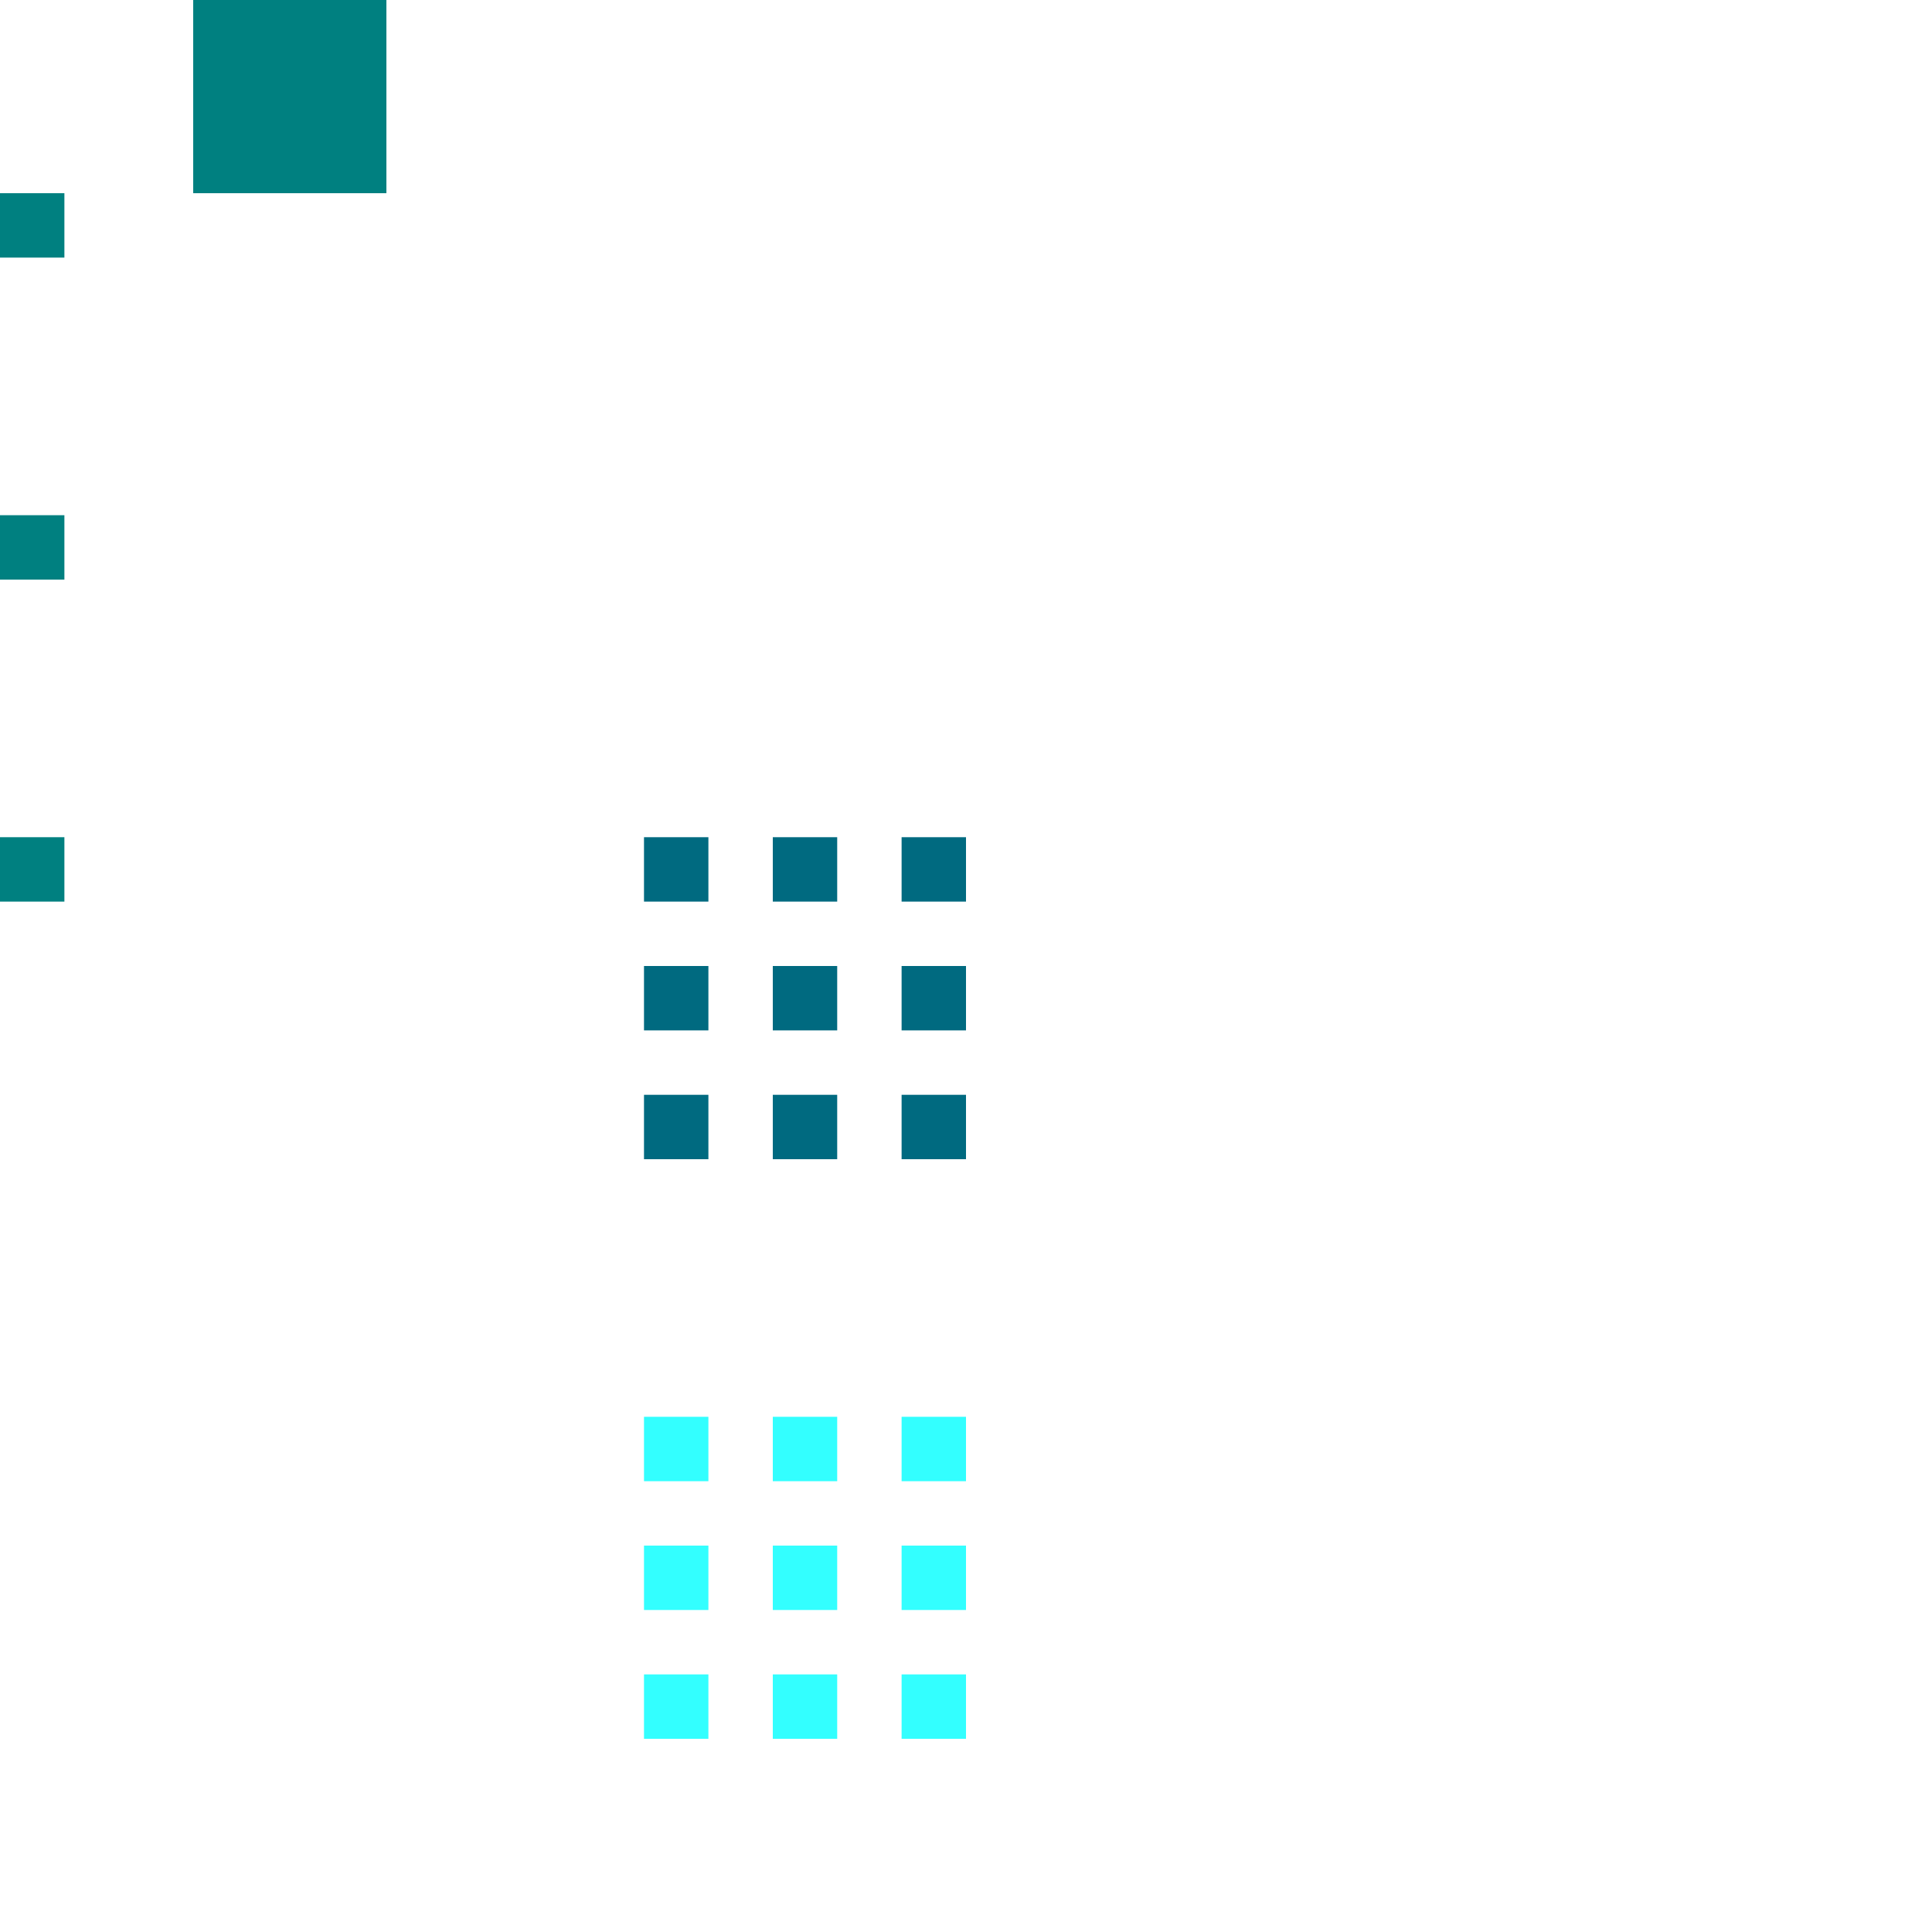
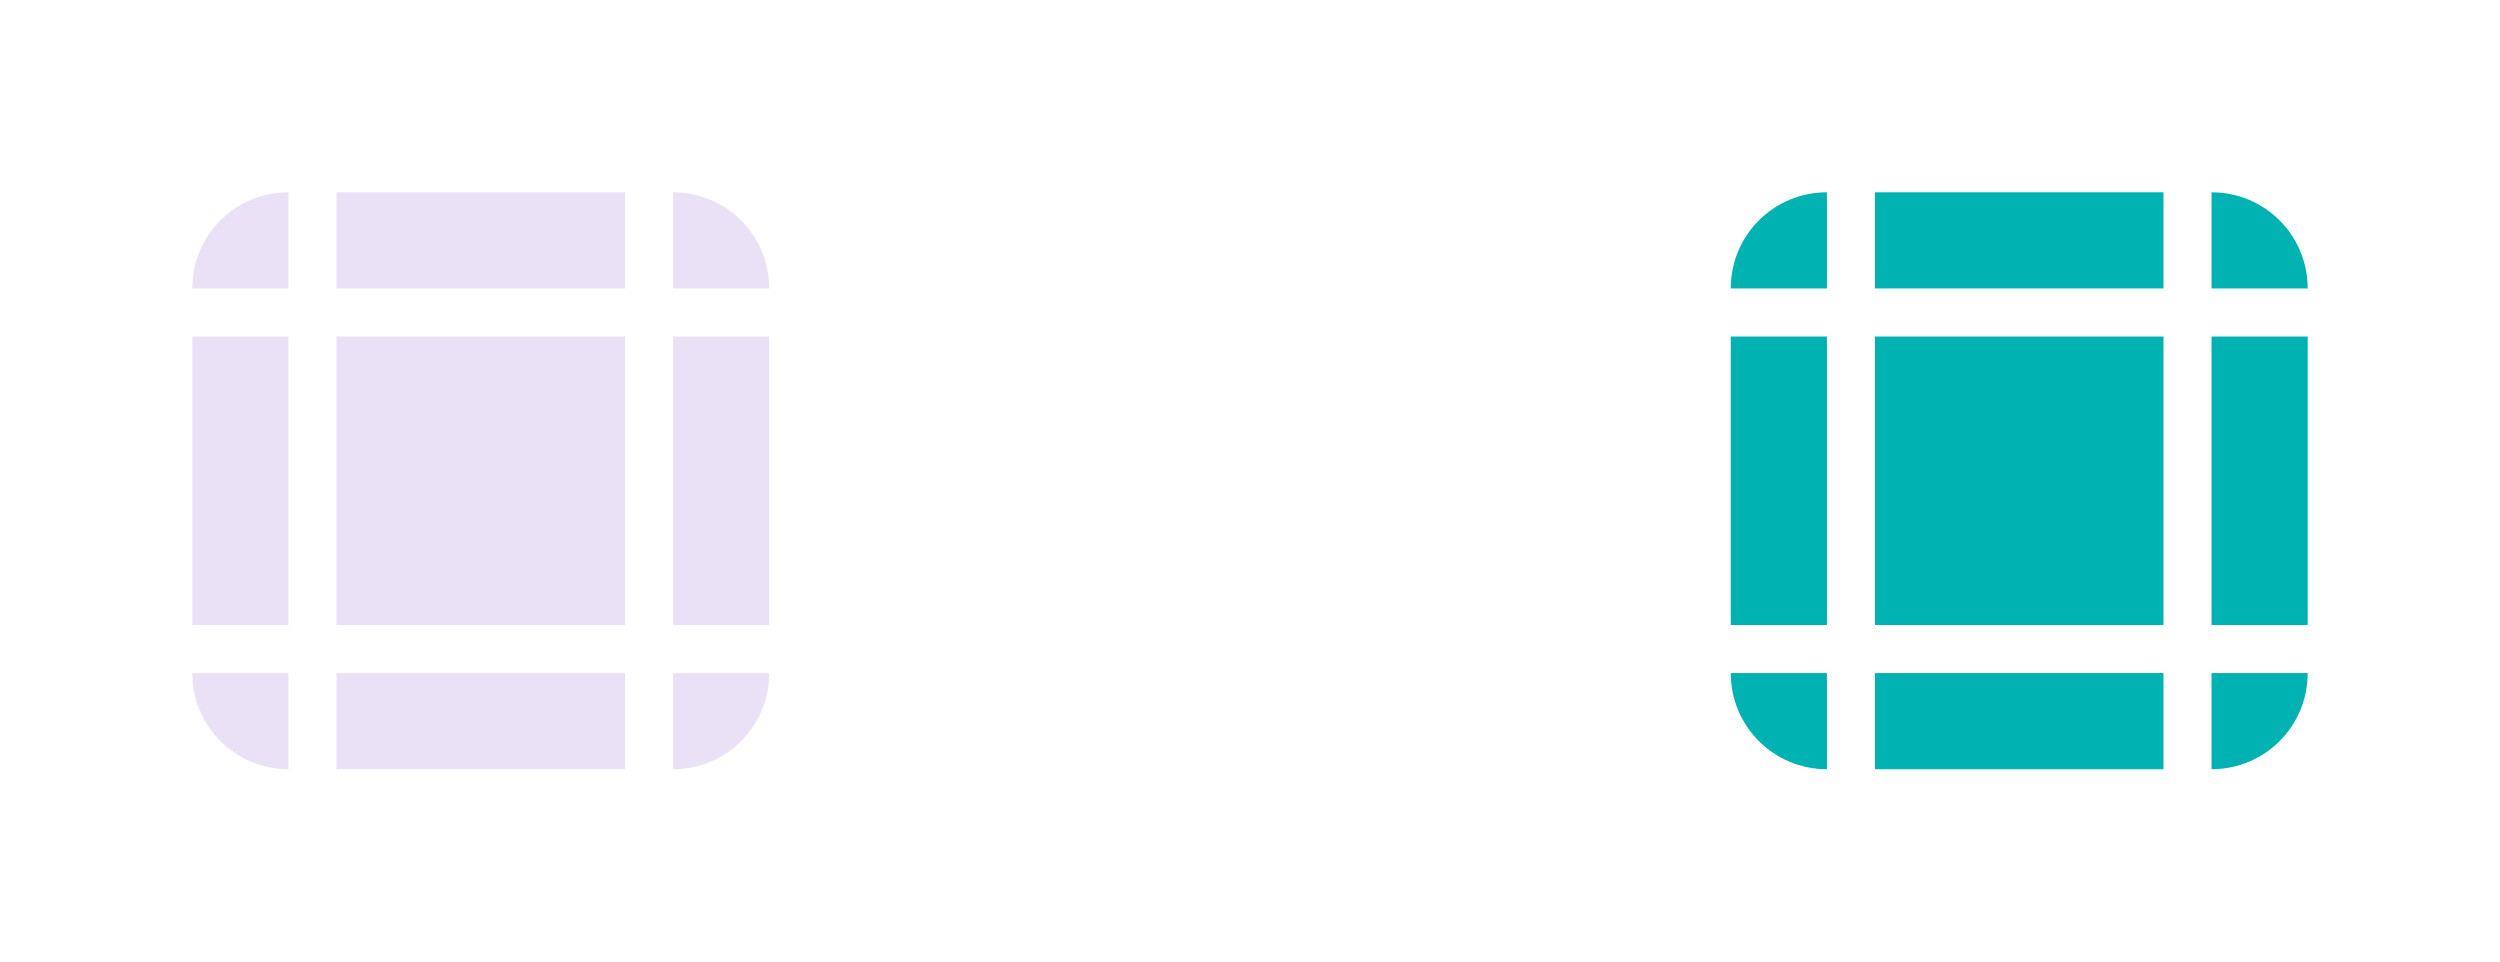
- <svg xmlns="http://www.w3.org/2000/svg" id="svg2" width="30" height="30" version="1.1" viewBox="0 0 30 30">
-   <defs id="defs27" />
-   <rect id="hint-tile-center" width="1" height="1" x="0" y="3" style="opacity:1;fill:#008080;fill-opacity:1;stroke:none" />
-   <rect id="hint-bar-size" width="3" height="3" x="3" y="0" style="opacity:1;fill:#008080;fill-opacity:1;stroke:none" />
-   <path id="bar-inactive-bottomright" d="m 14,17 0,1 1,0 0,-1 z" style="opacity:1;fill:#006a80;fill-opacity:1;stroke:none" />
-   <path id="bar-inactive-right" d="m 14,15 0,1 1,0 0,-1 -1,0 z" style="opacity:1;fill:#006a80;fill-opacity:1;stroke:none" />
-   <path id="bar-inactive-topright" d="m 14,13 0,1 1,0 0,-1 z" style="opacity:1;fill:#006a80;fill-opacity:1;stroke:none" />
-   <path id="bar-inactive-bottomleft" d="m 10,17 0,1 1,0 0,-1 z" style="opacity:1;fill:#006a80;fill-opacity:1;stroke:none" />
-   <path id="bar-inactive-left" d="m 10,15 0,1 1,0 0,-1 -1,0 z" style="opacity:1;fill:#006a80;fill-opacity:1;stroke:none" />
-   <path id="bar-inactive-topleft" d="m 11,13 -1,0 0,1 1,0 z" style="opacity:1;fill:#006a80;fill-opacity:1;stroke:none" />
-   <path id="bar-inactive-bottom" d="m 12,17 0,1 1,0 0,-1 -1,0 z" style="opacity:1;fill:#006a80;fill-opacity:1;stroke:none" />
-   <path id="bar-inactive-center" d="m 13,15 -1,0 0,1 1,0 0,-1 z" style="opacity:1;fill:#006a80;fill-opacity:1;stroke:none" />
-   <path id="bar-inactive-top" d="m 12,13 0,1 1,0 0,-1 -1,0 z" style="opacity:1;fill:#006a80;fill-opacity:1;stroke:none" />
-   <path id="bar-active-bottomright" d="m 14,26 0,1 1,0 0,-1 z" style="opacity:0.8;fill:#00ffff;fill-opacity:1;stroke:none" />
-   <path id="bar-active-right" d="m 14,24 0,1 1,0 0,-1 -1,0 z" style="opacity:0.8;fill:#00ffff;fill-opacity:1;stroke:none" />
-   <path id="bar-active-topright" d="m 14,22 0,1 1,0 0,-1 z" style="opacity:0.8;fill:#00ffff;fill-opacity:1;stroke:none" />
-   <path id="bar-active-bottomleft" d="m 10,26 0,1 1,0 0,-1 z" style="opacity:0.8;fill:#00ffff;fill-opacity:1;stroke:none" />
-   <path id="bar-active-left" d="m 10,24 0,1 1,0 0,-1 -1,0 z" style="opacity:0.8;fill:#00ffff;fill-opacity:1;stroke:none" />
-   <path id="bar-active-topleft" d="m 11,22 -1,0 0,1 1,0 z" style="opacity:0.8;fill:#00ffff;fill-opacity:1;stroke:none" />
-   <path id="bar-active-bottom" d="m 12,26 0,1 1,0 0,-1 -1,0 z" style="opacity:0.8;fill:#00ffff;fill-opacity:1;stroke:none" />
-   <path id="bar-active-center" d="m 13,24 -1,0 0,1 1,0 0,-1 z" style="opacity:0.8;fill:#00ffff;fill-opacity:1;stroke:none" />
-   <path id="bar-active-top" d="m 12,22 0,1 1,0 0,-1 -1,0 z" style="opacity:0.8;fill:#00ffff;fill-opacity:1;stroke:none" />
-   <rect id="hint-stretch-borders" width="1" height="1" x="0" y="8" style="opacity:1;fill:#008080;fill-opacity:1;stroke:none" />
-   <rect id="hint-bar-stretch" width="1" height="1" x="0" y="13" style="opacity:1;fill:#008080;fill-opacity:1;stroke:none" />
+ <svg xmlns="http://www.w3.org/2000/svg" xmlns:xlink="http://www.w3.org/1999/xlink" width="52" height="20" viewBox="0 0 52 20" id="svg2" version="1.1">
+   <defs id="defs4">
+     <style id="current-color-scheme" type="text/css">
+       </style>
+   </defs>
+   <g transform="translate(-6,-910.3622)" id="layer1">
+     <rect y="906.362" x="42" height="4" width="4" id="hint-tile-center" style="fill:#008080;fill-opacity:1;stroke:none;opacity:0.01" />
+     <rect y="900.362" x="46" height="10" width="12" id="hint-bar-size" style="fill:#008080;fill-opacity:1;stroke:none;stroke-width:1.826;opacity:0.01" />
+     <g id="bar-inactive-left" style="fill:#aa87de;fill-opacity:1">
+       <rect style="opacity:0.003;fill:#aa87de;fill-opacity:1" id="use13455" width="6" height="6" x="6" y="917.362" />
+       <g id="use13525" transform="translate(37,5)" style="fill:#aa87de;fill-opacity:1">
+         <path class="ColorScheme-Text" id="path1139" d="m -27,912.362 v 6 h 2 v -6 z" style="opacity:0.25;fill:#aa87de;fill-opacity:1" />
+       </g>
+     </g>
+     <g id="bar-inactive-topleft" style="fill:#aa87de;fill-opacity:1">
+       <rect style="opacity:0.003;fill:#aa87de;fill-opacity:1" id="use13459" width="6" height="6" x="6" y="910.362" />
+       <g id="use13527" transform="translate(37,5)" style="fill:#aa87de;fill-opacity:1">
+         <path class="ColorScheme-Text" id="path1143" d="m -25,909.362 c -1.108,0 -2,0.892 -2,2 h 2 z" style="opacity:0.25;fill:#aa87de;fill-opacity:1" />
+       </g>
+     </g>
+     <path class="ColorScheme-Text" id="bar-inactive-center" d="m 19,917.362 h -6 v 6 h 6 z" style="opacity:0.25;fill:#aa87de;fill-opacity:1" />
+     <g id="bar-inactive-top" style="fill:#aa87de;fill-opacity:1">
+       <rect style="opacity:0.003;fill:#aa87de;fill-opacity:1" id="use13457" width="6" height="6" x="13" y="910.362" />
+       <g id="use13531" transform="translate(37,5)" style="fill:#aa87de;fill-opacity:1">
+         <path class="ColorScheme-Text" id="path1149" d="m -24,909.362 v 2 h 6 v -2 z" style="opacity:0.25;fill:#aa87de;fill-opacity:1" />
+       </g>
+     </g>
+     <use height="32" width="32" transform="matrix(-1,0,0,1,32,0)" id="bar-inactive-right" xlink:href="#bar-inactive-left" y="0" x="0" style="fill:#aa87de;fill-opacity:1" />
+     <use height="32" width="32" transform="matrix(-1,0,0,1,32,0)" id="bar-inactive-topright" xlink:href="#bar-inactive-topleft" y="0" x="0" style="fill:#aa87de;fill-opacity:1" />
+     <use height="32" width="32" transform="matrix(1,0,0,-1,0,1840.724)" id="bar-inactive-bottomleft" xlink:href="#bar-inactive-topleft" y="0" x="0" style="fill:#aa87de;fill-opacity:1" />
+     <use height="32" width="32" transform="matrix(1,0,0,-1,0,1840.724)" id="bar-inactive-bottom" xlink:href="#bar-inactive-top" y="0" x="0" style="fill:#aa87de;fill-opacity:1" />
+     <use height="32" width="32" transform="rotate(180,16,920.3622)" id="bar-inactive-bottomright" xlink:href="#bar-inactive-topleft" y="0" x="0" style="fill:#aa87de;fill-opacity:1" />
+     <g id="bar-active-left" style="fill:#00b2b2;fill-opacity:1">
+       <rect style="opacity:0.003;fill:#00b2b2;fill-opacity:1" id="use13818" width="6" height="6" x="38" y="917.362" />
+       <g id="use13824" transform="translate(69,-12)" style="fill:#00b2b2;fill-opacity:1">
+         <path class="ColorScheme-Highlight" style="fill:#00b2b2;fill-opacity:1" d="m -27,929.362 v 6 h 2 v -6 z" id="path1153" />
+       </g>
+     </g>
+     <g id="bar-active-topleft" style="fill:#00b2b2;fill-opacity:1">
+       <rect style="opacity:0.003;fill:#00b2b2;fill-opacity:1" id="use13822" width="6" height="6" x="38" y="910.362" />
+       <g id="use13826" transform="translate(69,-12)" style="fill:#00b2b2;fill-opacity:1">
+         <path class="ColorScheme-Highlight" style="fill:#00b2b2;fill-opacity:1" d="m -25,926.362 c -1.108,0 -2,0.892 -2,2 H -25 Z" id="path1157" />
+       </g>
+     </g>
+     <g id="bar-active-center" transform="translate(69,-12)" style="fill:#00b2b2;fill-opacity:1">
+       <path class="ColorScheme-Highlight" style="fill:#00b2b2;fill-opacity:1" d="m -18,929.362 h -6 v 6 h 6 z" id="path1161" />
+     </g>
+     <g id="bar-active-top" style="fill:#00b2b2;fill-opacity:1">
+       <rect style="opacity:0.003;fill:#00b2b2;fill-opacity:1" id="use13820" width="6" height="6" x="45" y="910.362" />
+       <g id="use13830" transform="translate(69,-12)" style="fill:#00b2b2;fill-opacity:1">
+         <path class="ColorScheme-Highlight" style="fill:#00b2b2;fill-opacity:1" d="m -24,926.362 v 2 h 6 v -2 z" id="path1165" />
+       </g>
+     </g>
+     <use height="32" width="32" transform="matrix(-1,0,0,1,96,0)" id="bar-active-right" xlink:href="#bar-active-left" y="0" x="0" style="fill:#00b2b2;fill-opacity:1" />
+     <use height="32" width="32" transform="matrix(-1,0,0,1,96,0)" id="bar-active-topright" xlink:href="#bar-active-topleft" y="0" x="0" style="fill:#00b2b2;fill-opacity:1" />
+     <use height="32" width="32" transform="matrix(1,0,0,-1,0,1840.724)" id="bar-active-bottomleft" xlink:href="#bar-active-topleft" y="0" x="0" style="fill:#00b2b2;fill-opacity:1" />
+     <use height="32" width="32" transform="matrix(1,0,0,-1,0,1840.724)" id="bar-active-bottom" xlink:href="#bar-active-top" y="0" x="0" style="fill:#00b2b2;fill-opacity:1" />
+     <use height="32" width="32" transform="rotate(180,48,920.3622)" id="bar-active-bottomright" xlink:href="#bar-active-topleft" y="0" x="0" style="fill:#00b2b2;fill-opacity:1" />
+   </g>
</svg>
